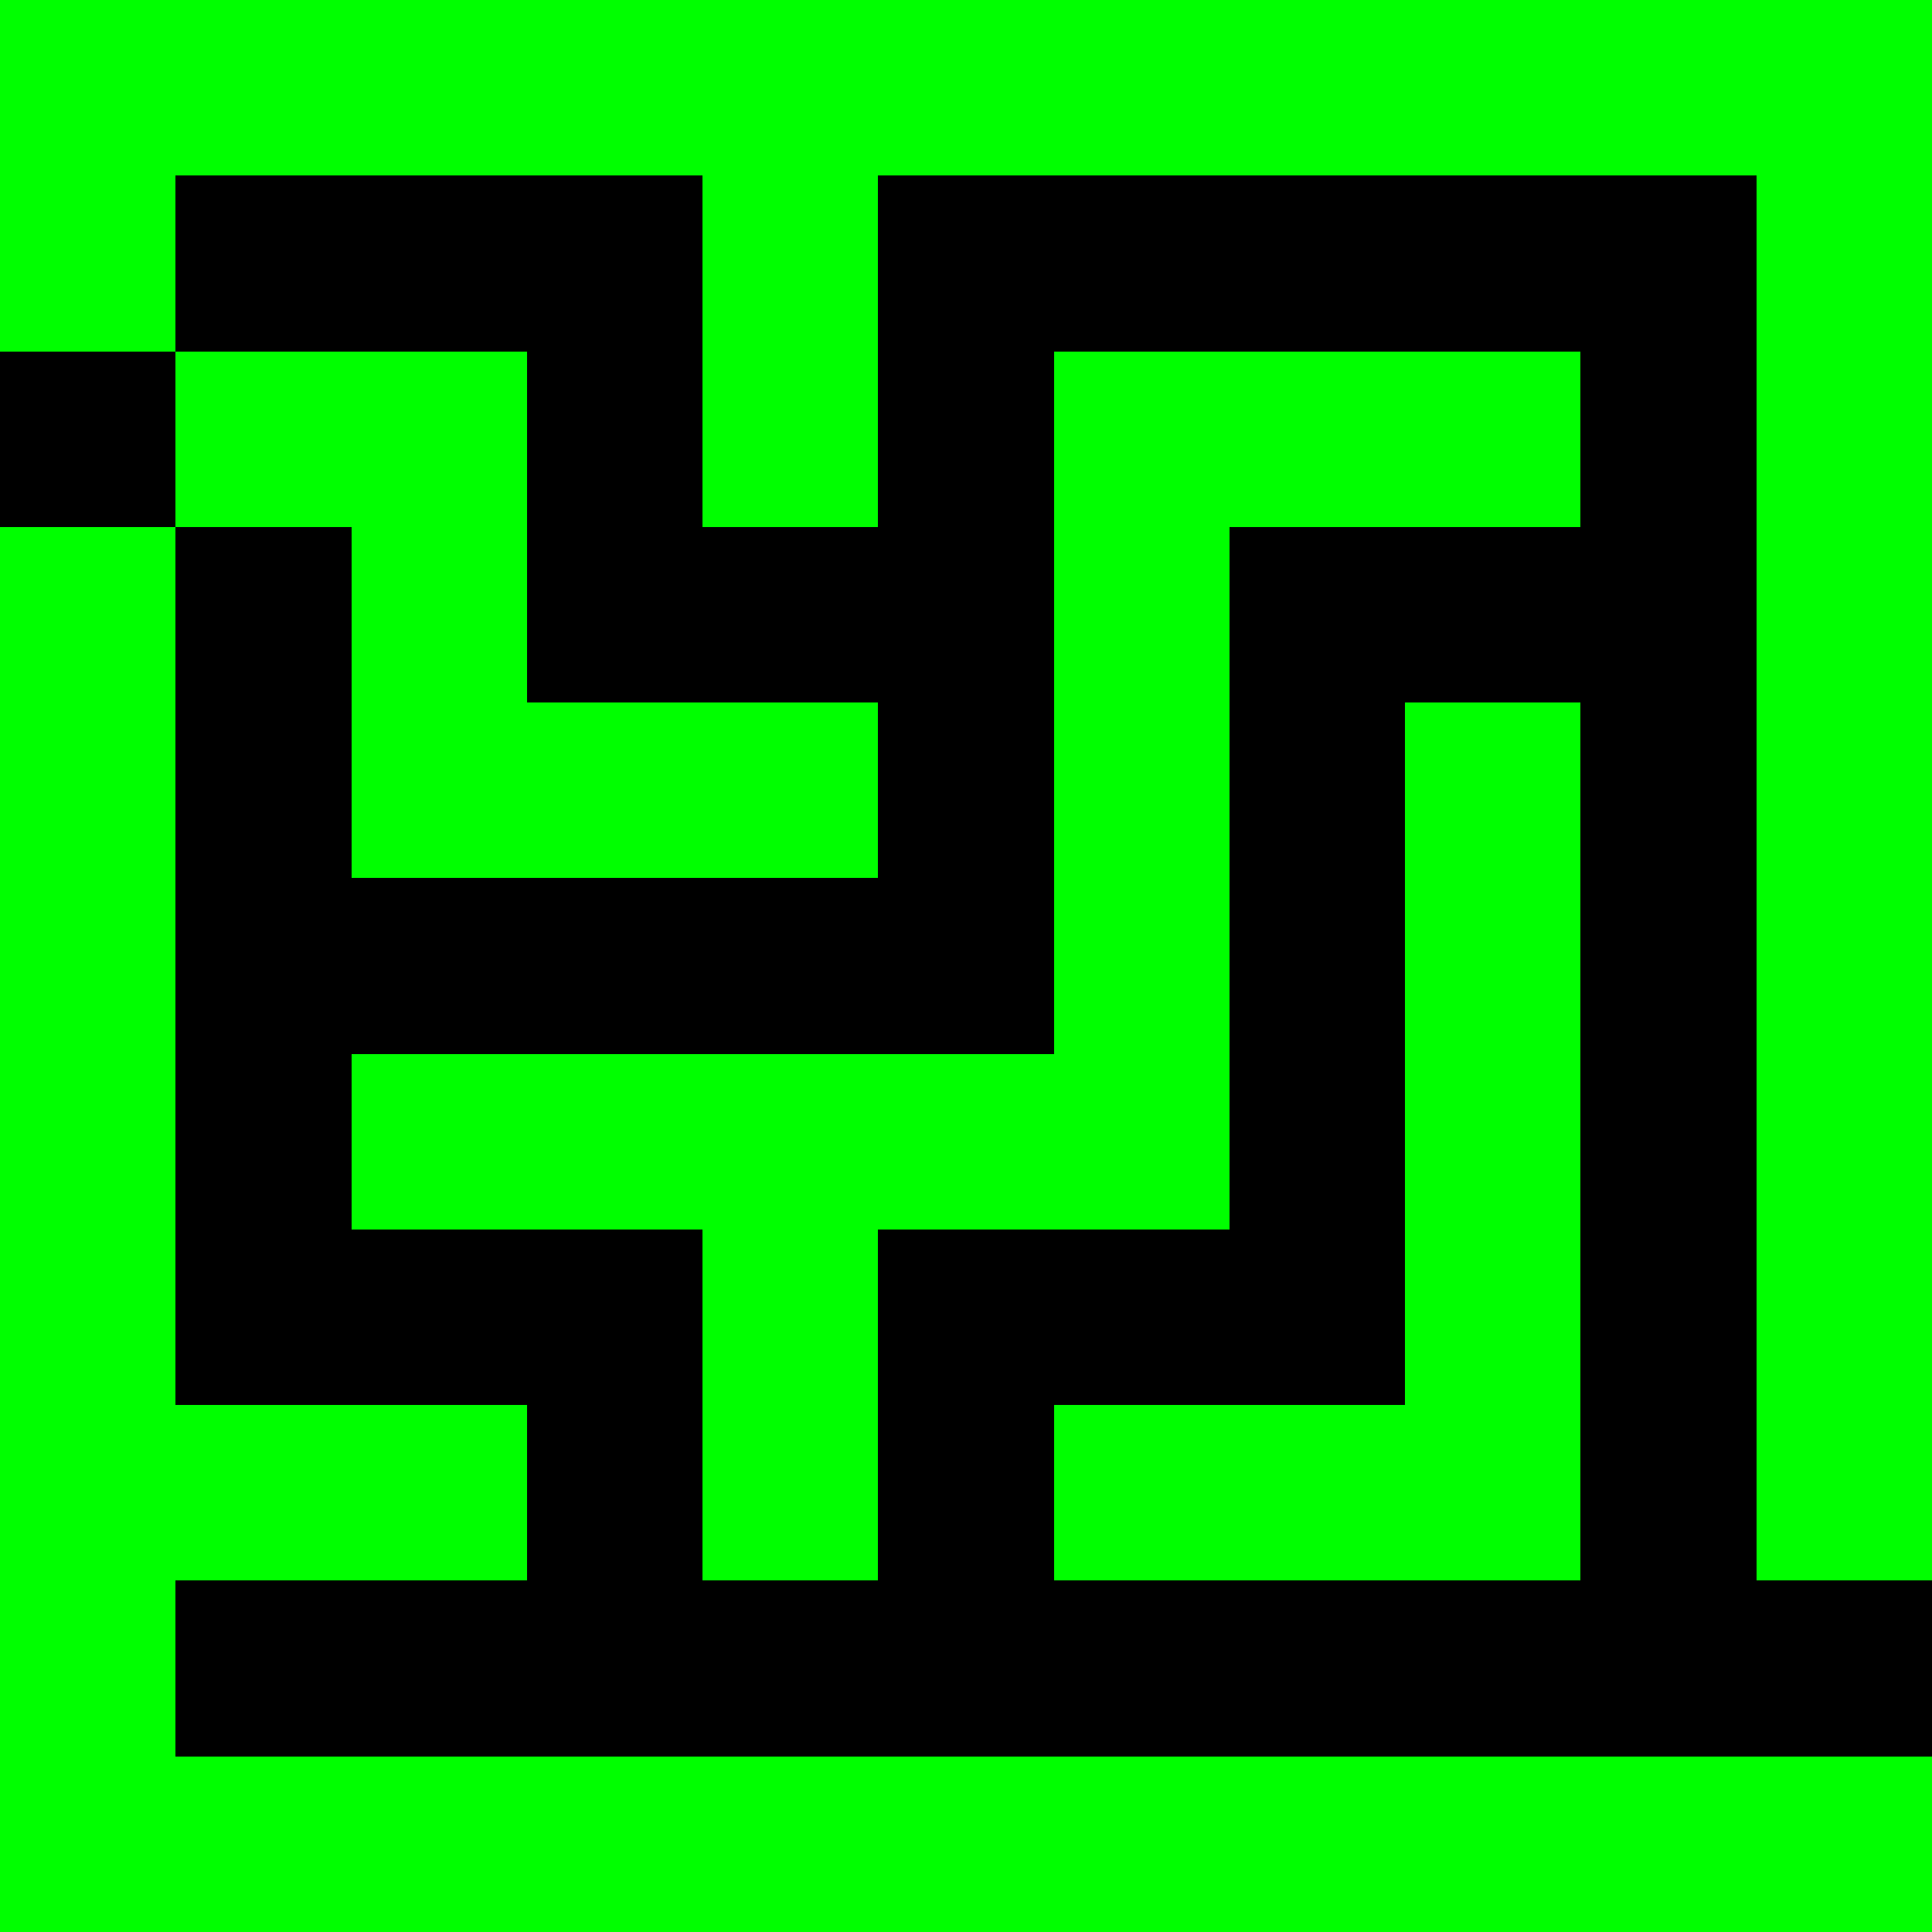
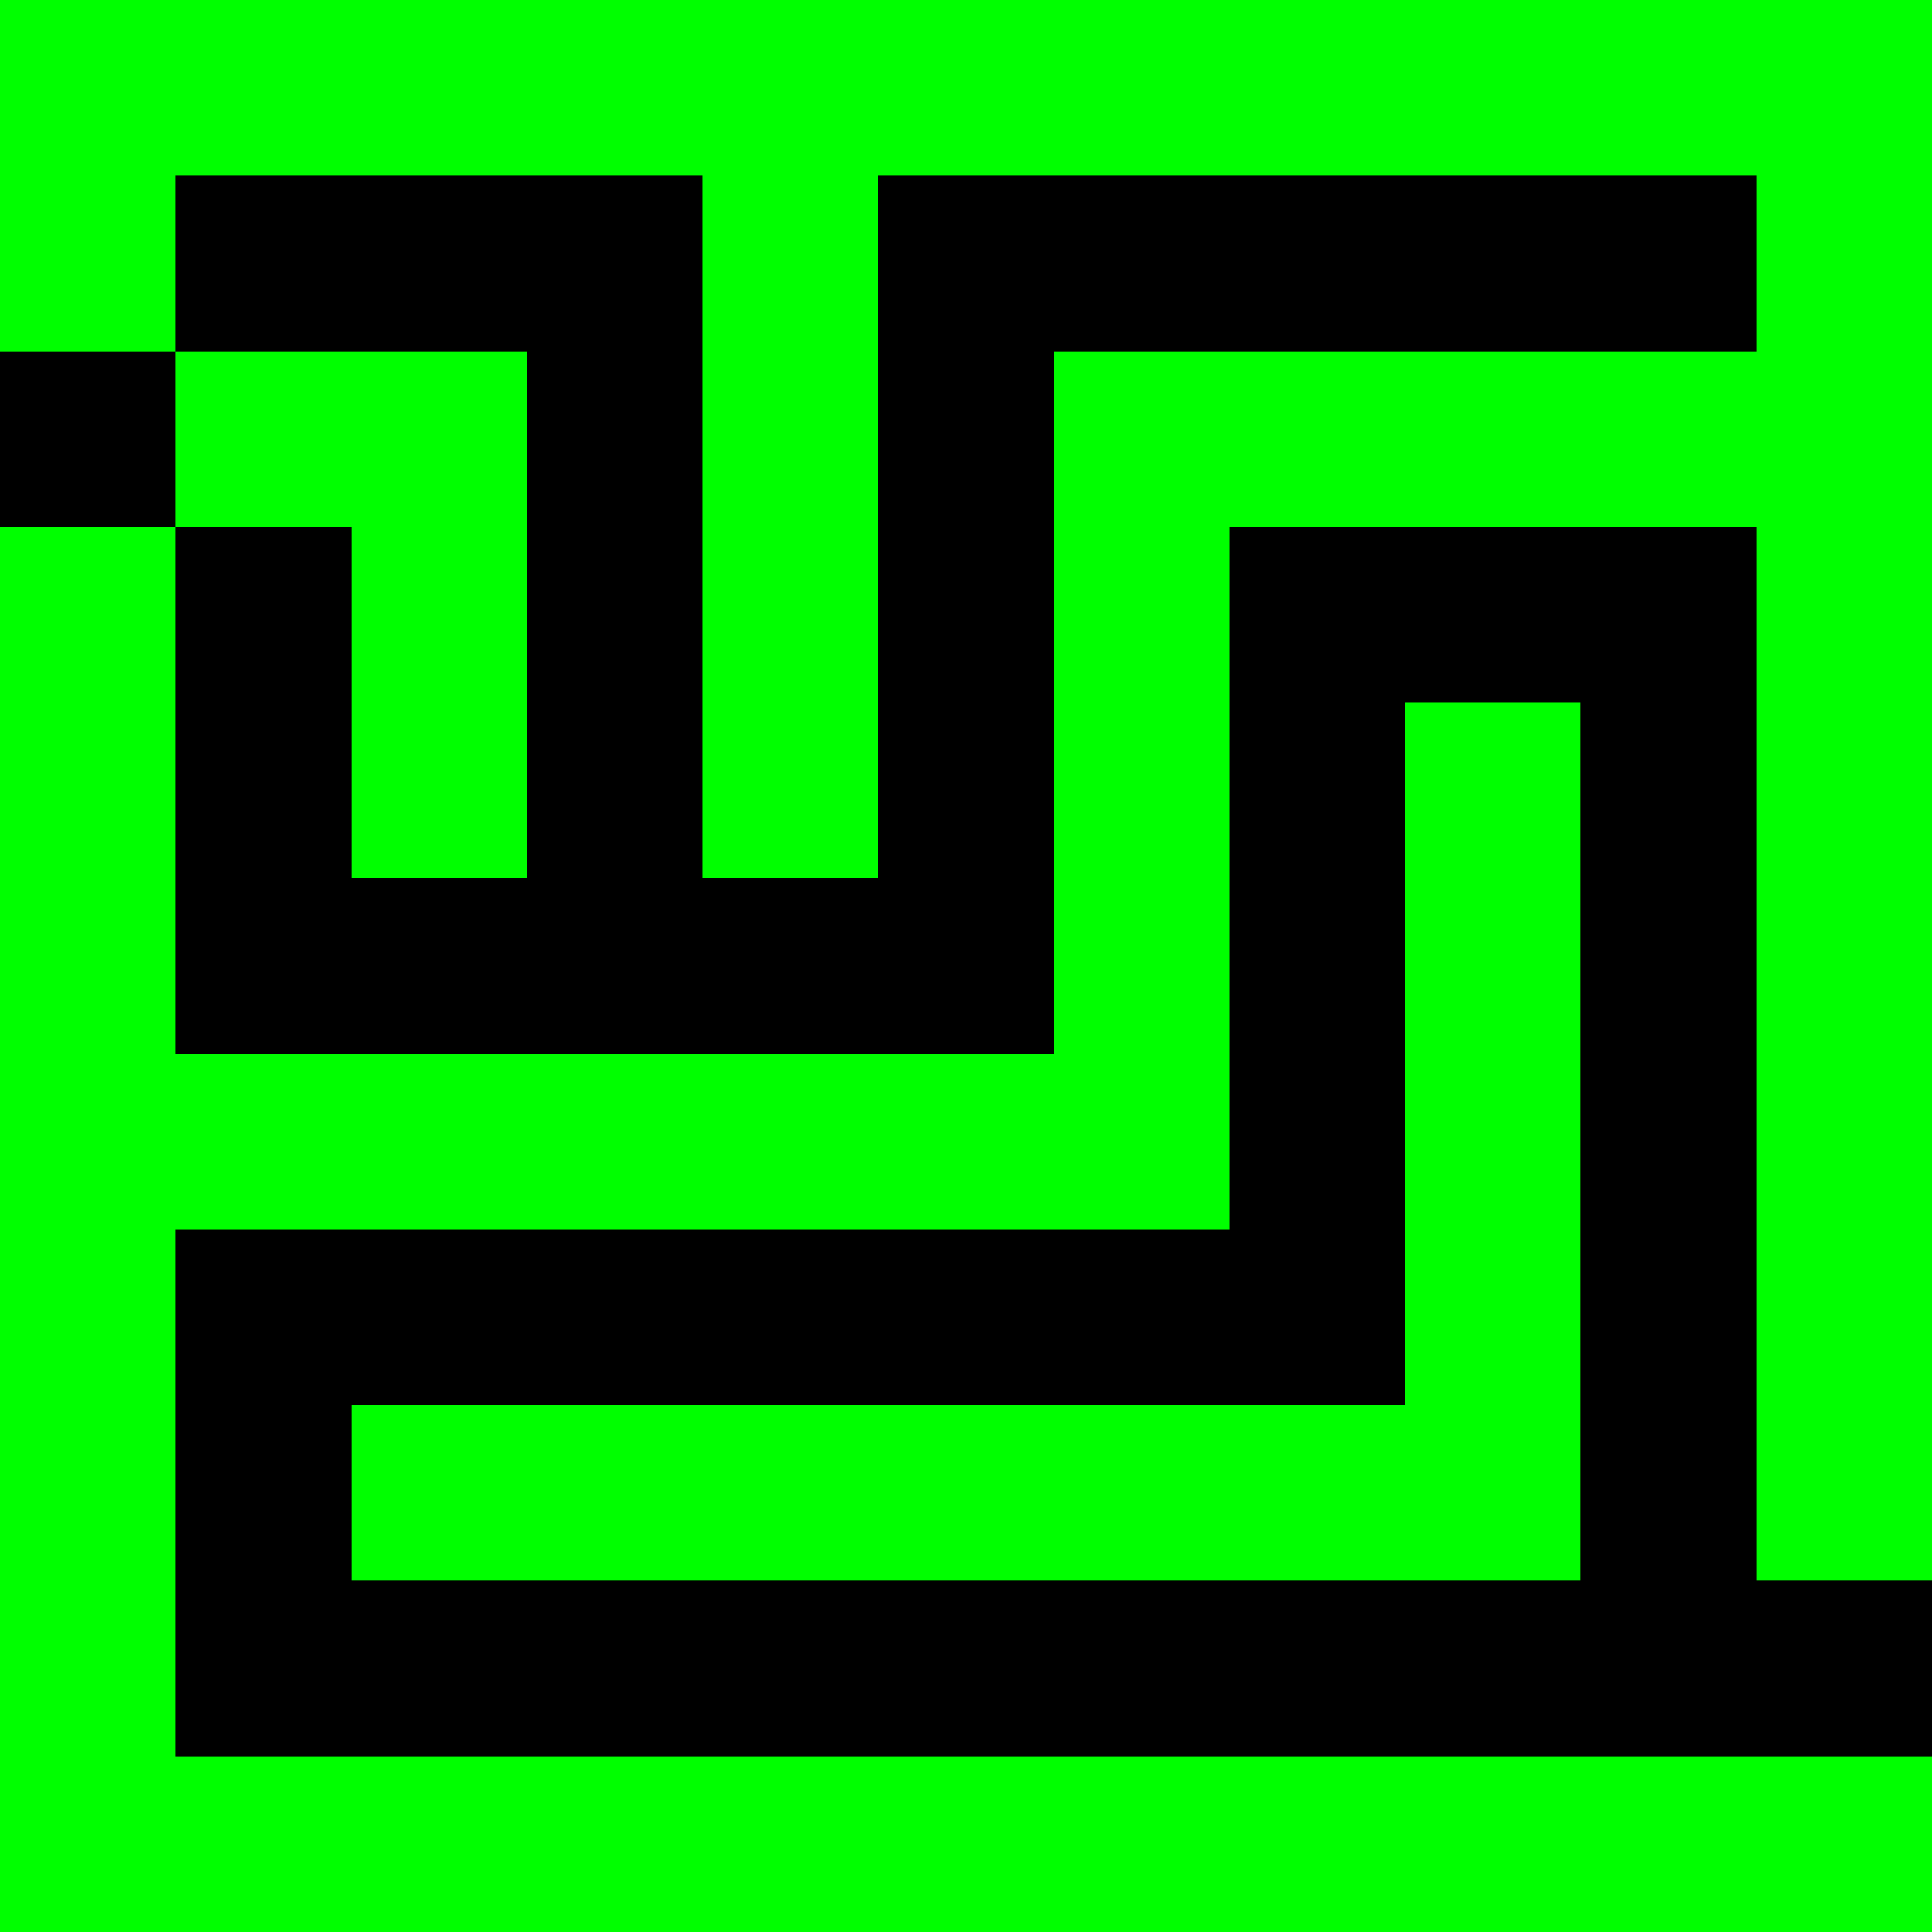
<svg xmlns="http://www.w3.org/2000/svg" viewBox="0 0 11 11" shape-rendering="crispEdges">
  <rect width="11" height="11" fill="#000" />
  <rect x="0" y="0" width="1" height="1" fill="#00ff00" />
  <rect x="0" y="1" width="1" height="1" fill="#00ff00" />
  <rect x="0" y="3" width="1" height="1" fill="#00ff00" />
  <rect x="0" y="4" width="1" height="1" fill="#00ff00" />
  <rect x="0" y="5" width="1" height="1" fill="#00ff00" />
  <rect x="0" y="6" width="1" height="1" fill="#00ff00" />
  <rect x="0" y="7" width="1" height="1" fill="#00ff00" />
  <rect x="0" y="8" width="1" height="1" fill="#00ff00" />
  <rect x="0" y="9" width="1" height="1" fill="#00ff00" />
  <rect x="0" y="10" width="1" height="1" fill="#00ff00" />
  <rect x="1" y="0" width="1" height="1" fill="#00ff00" />
  <rect x="1" y="2" width="1" height="1" fill="#00ff00" />
-   <rect x="1" y="8" width="1" height="1" fill="#00ff00" />
+   <rect x="1" y="6" width="1" height="1" fill="#00ff00" />
  <rect x="1" y="10" width="1" height="1" fill="#00ff00" />
  <rect x="2" y="0" width="1" height="1" fill="#00ff00" />
  <rect x="2" y="2" width="1" height="1" fill="#00ff00" />
  <rect x="2" y="3" width="1" height="1" fill="#00ff00" />
  <rect x="2" y="4" width="1" height="1" fill="#00ff00" />
  <rect x="2" y="6" width="1" height="1" fill="#00ff00" />
  <rect x="2" y="8" width="1" height="1" fill="#00ff00" />
  <rect x="2" y="10" width="1" height="1" fill="#00ff00" />
  <rect x="3" y="0" width="1" height="1" fill="#00ff00" />
-   <rect x="3" y="4" width="1" height="1" fill="#00ff00" />
  <rect x="3" y="6" width="1" height="1" fill="#00ff00" />
+   <rect x="3" y="8" width="1" height="1" fill="#00ff00" />
  <rect x="3" y="10" width="1" height="1" fill="#00ff00" />
  <rect x="4" y="0" width="1" height="1" fill="#00ff00" />
  <rect x="4" y="1" width="1" height="1" fill="#00ff00" />
  <rect x="4" y="2" width="1" height="1" fill="#00ff00" />
+   <rect x="4" y="3" width="1" height="1" fill="#00ff00" />
  <rect x="4" y="4" width="1" height="1" fill="#00ff00" />
  <rect x="4" y="6" width="1" height="1" fill="#00ff00" />
-   <rect x="4" y="7" width="1" height="1" fill="#00ff00" />
  <rect x="4" y="8" width="1" height="1" fill="#00ff00" />
  <rect x="4" y="10" width="1" height="1" fill="#00ff00" />
  <rect x="5" y="0" width="1" height="1" fill="#00ff00" />
  <rect x="5" y="6" width="1" height="1" fill="#00ff00" />
+   <rect x="5" y="8" width="1" height="1" fill="#00ff00" />
  <rect x="5" y="10" width="1" height="1" fill="#00ff00" />
  <rect x="6" y="0" width="1" height="1" fill="#00ff00" />
  <rect x="6" y="2" width="1" height="1" fill="#00ff00" />
  <rect x="6" y="3" width="1" height="1" fill="#00ff00" />
  <rect x="6" y="4" width="1" height="1" fill="#00ff00" />
  <rect x="6" y="5" width="1" height="1" fill="#00ff00" />
  <rect x="6" y="6" width="1" height="1" fill="#00ff00" />
  <rect x="6" y="8" width="1" height="1" fill="#00ff00" />
  <rect x="6" y="10" width="1" height="1" fill="#00ff00" />
  <rect x="7" y="0" width="1" height="1" fill="#00ff00" />
  <rect x="7" y="2" width="1" height="1" fill="#00ff00" />
  <rect x="7" y="8" width="1" height="1" fill="#00ff00" />
  <rect x="7" y="10" width="1" height="1" fill="#00ff00" />
  <rect x="8" y="0" width="1" height="1" fill="#00ff00" />
  <rect x="8" y="2" width="1" height="1" fill="#00ff00" />
  <rect x="8" y="4" width="1" height="1" fill="#00ff00" />
  <rect x="8" y="5" width="1" height="1" fill="#00ff00" />
  <rect x="8" y="6" width="1" height="1" fill="#00ff00" />
  <rect x="8" y="7" width="1" height="1" fill="#00ff00" />
  <rect x="8" y="8" width="1" height="1" fill="#00ff00" />
  <rect x="8" y="10" width="1" height="1" fill="#00ff00" />
  <rect x="9" y="0" width="1" height="1" fill="#00ff00" />
+   <rect x="9" y="2" width="1" height="1" fill="#00ff00" />
  <rect x="9" y="10" width="1" height="1" fill="#00ff00" />
  <rect x="10" y="0" width="1" height="1" fill="#00ff00" />
  <rect x="10" y="1" width="1" height="1" fill="#00ff00" />
  <rect x="10" y="2" width="1" height="1" fill="#00ff00" />
  <rect x="10" y="3" width="1" height="1" fill="#00ff00" />
  <rect x="10" y="4" width="1" height="1" fill="#00ff00" />
  <rect x="10" y="5" width="1" height="1" fill="#00ff00" />
  <rect x="10" y="6" width="1" height="1" fill="#00ff00" />
  <rect x="10" y="7" width="1" height="1" fill="#00ff00" />
  <rect x="10" y="8" width="1" height="1" fill="#00ff00" />
  <rect x="10" y="10" width="1" height="1" fill="#00ff00" />
</svg>
